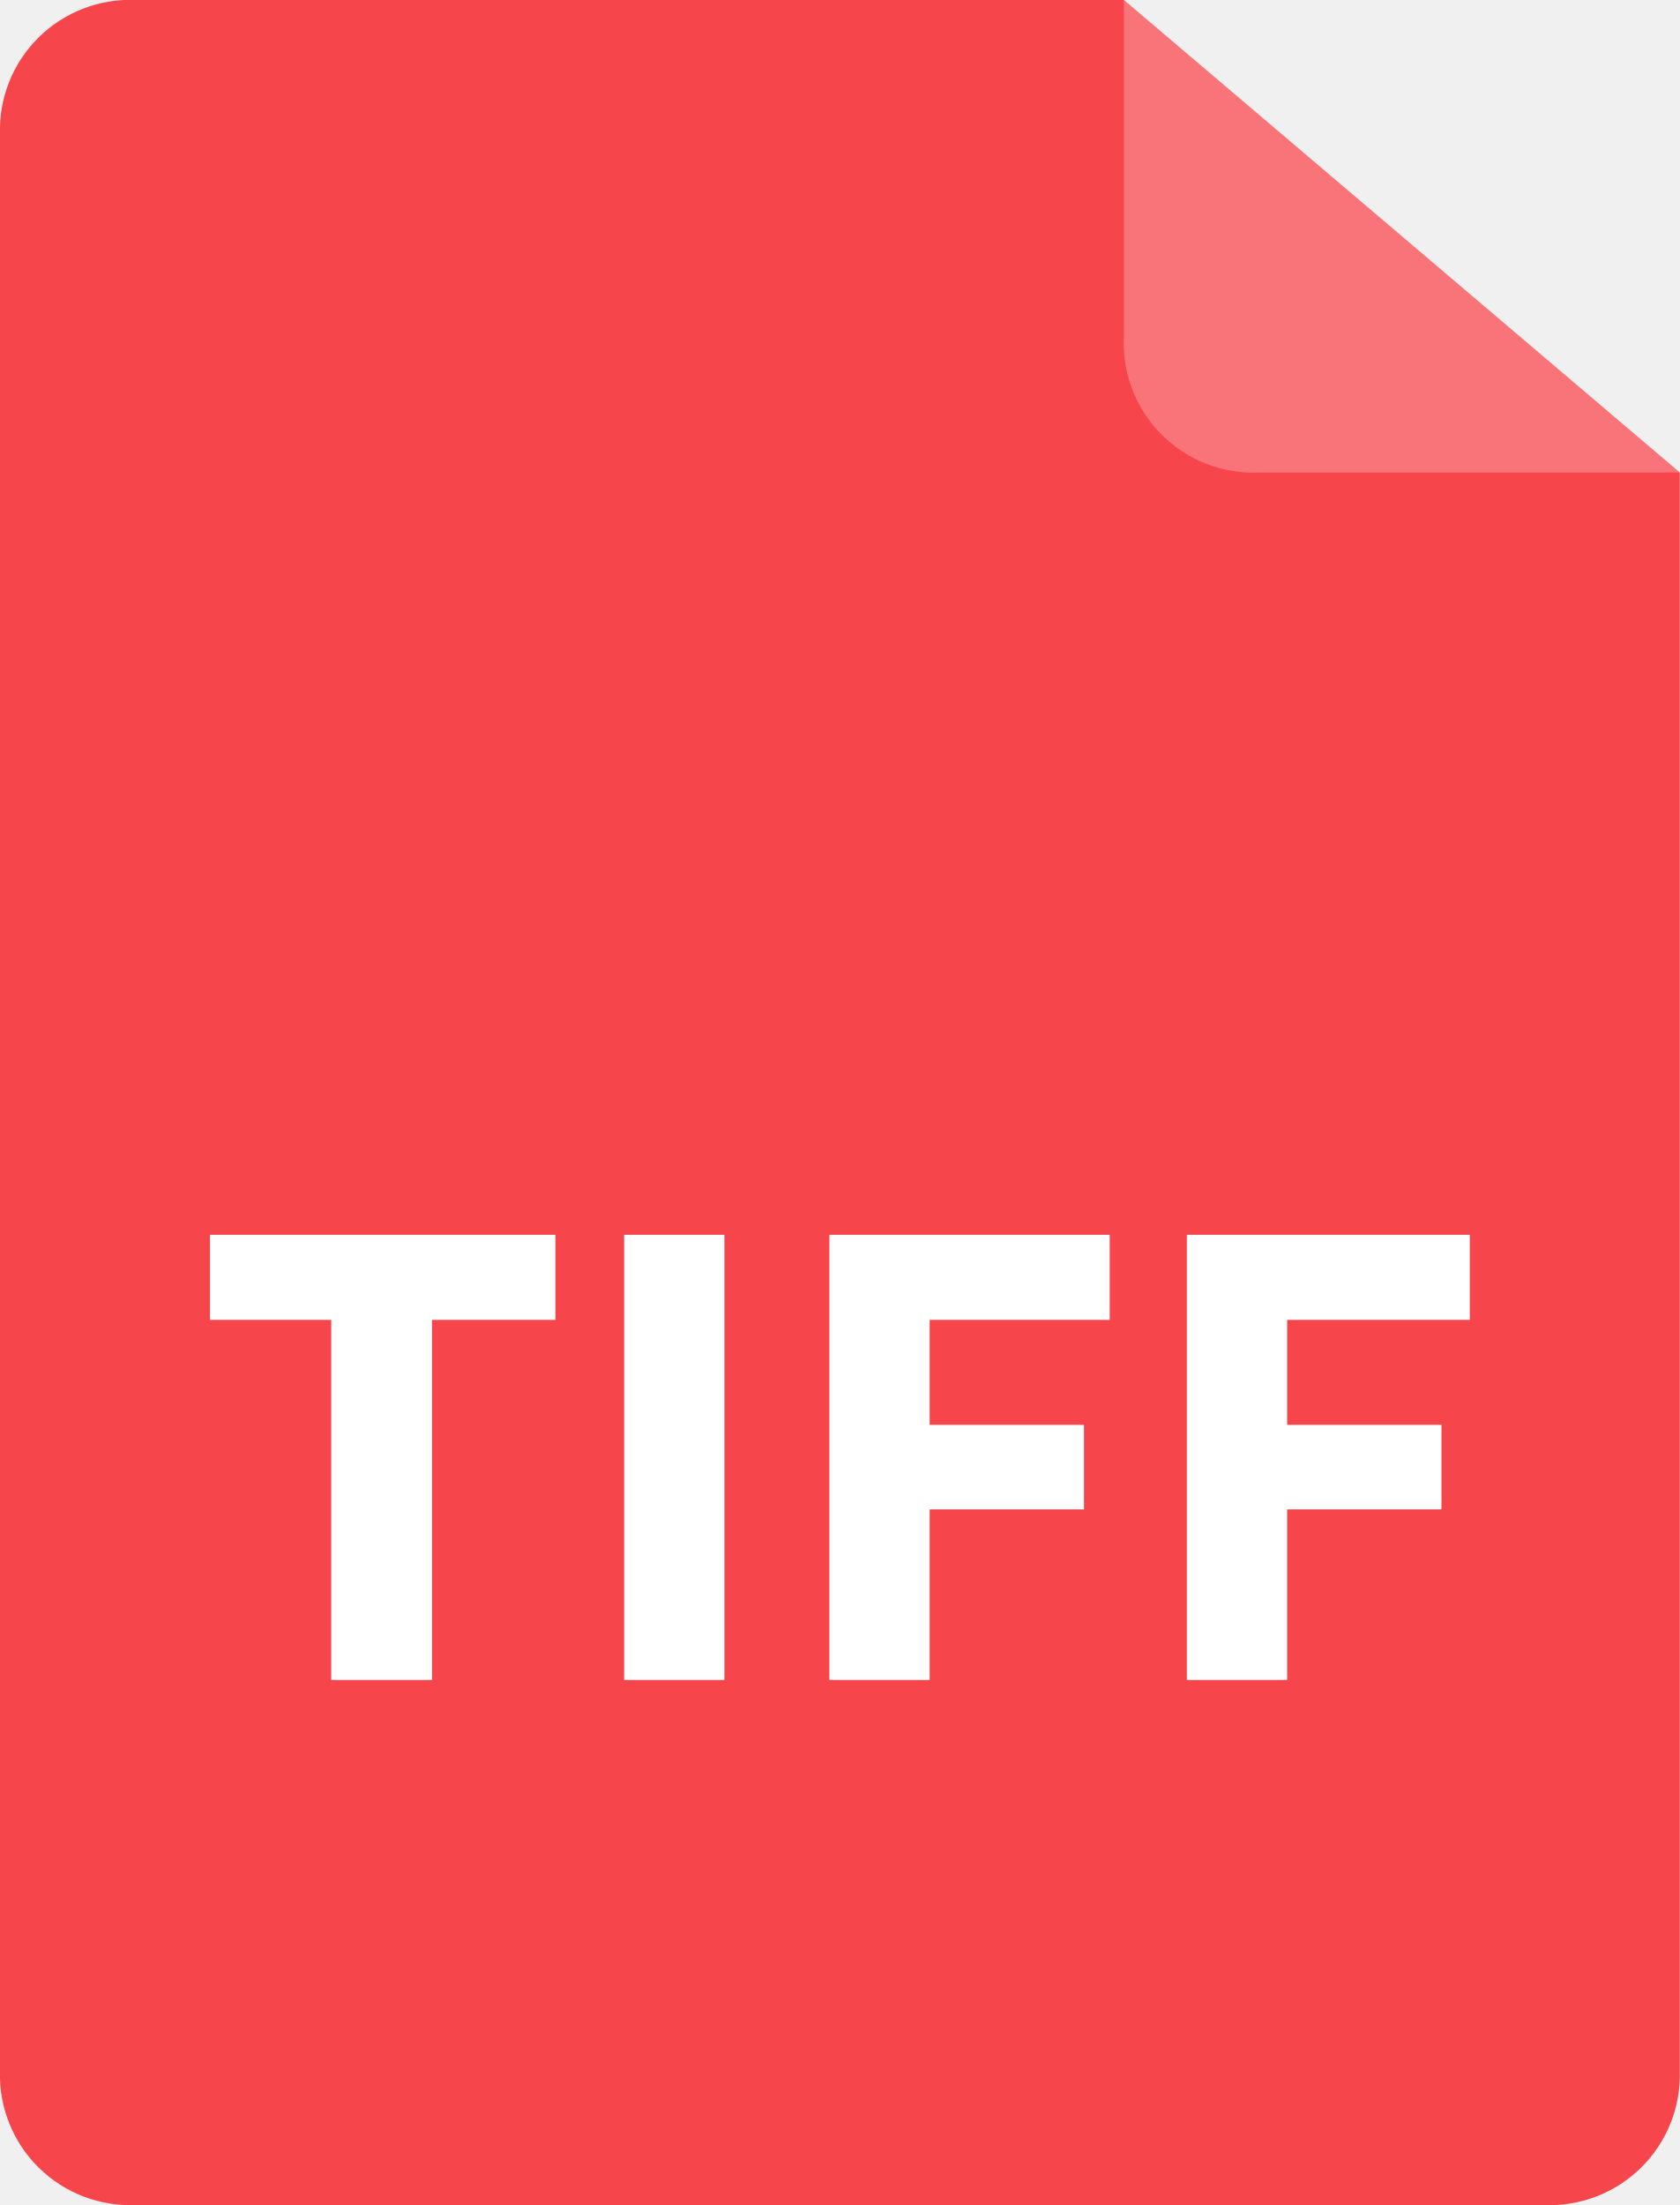
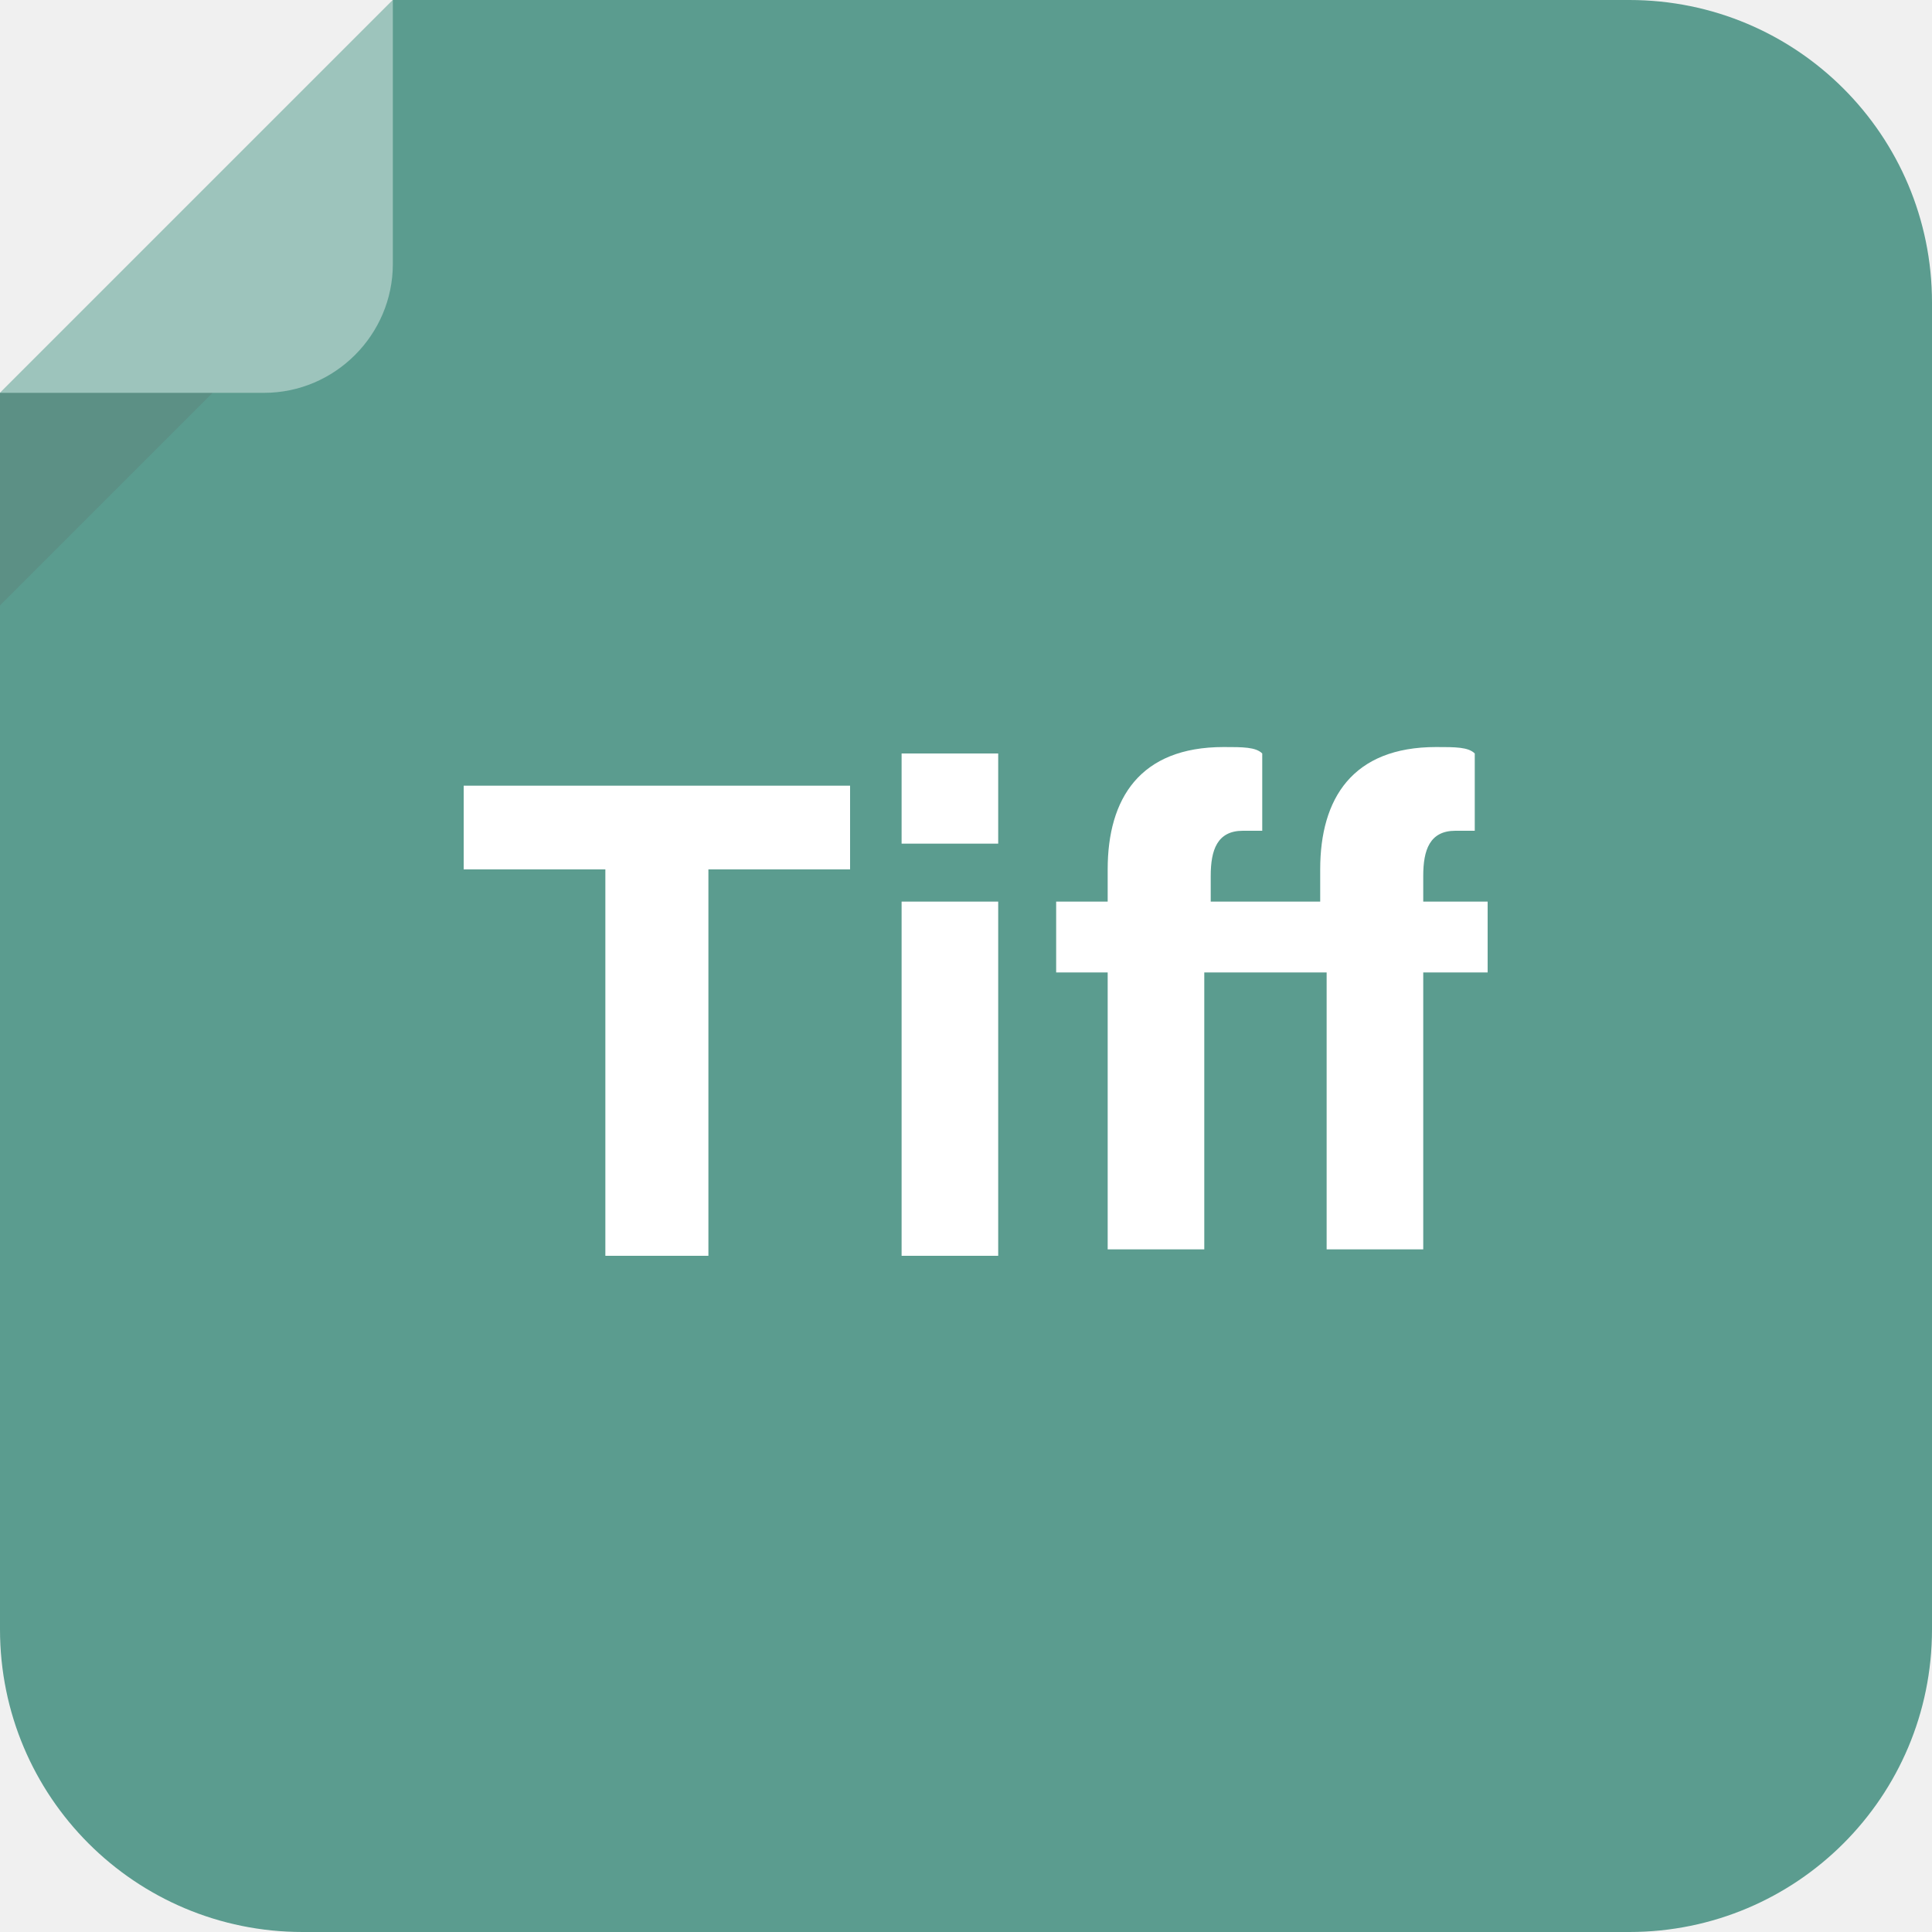
- <svg xmlns="http://www.w3.org/2000/svg" viewBox="0 0 32 42">
-   <defs>
-     <style>.cls-1{fill:#f7454c;}.cls-2{opacity:0.25;}.cls-3{fill:#fff;}</style>
-   </defs>
-   <g id="Layer_2" data-name="Layer 2">
-     <g id="Layer_1-2" data-name="Layer 1">
-       <g id="doc">
-         <g id="Path_2708" data-name="Path 2708">
-           <path class="cls-1" d="M0,2.56A2.48,2.48,0,0,1,2.59,0H21.41L32,9V39.44A2.48,2.48,0,0,1,29.41,42H2.59A2.48,2.48,0,0,1,0,39.44H0Z" />
-         </g>
-         <g id="Path_2709" data-name="Path 2709" class="cls-2">
-           <path class="cls-3" d="M21.41,0V6.4A2.47,2.47,0,0,0,24,9h8" />
-         </g>
-       </g>
-       <path class="cls-3" d="M6.31,32V25.14H4V23.52h6.58v1.62H8.23V32Z" />
-       <path class="cls-3" d="M11.89,32V23.52H13.8V32Z" />
-       <path class="cls-3" d="M15.8,32V23.52h5.34v1.62H17.71v2h2.94v1.61H17.71V32Z" />
-       <path class="cls-3" d="M22.61,32V23.52H28v1.62H24.52v2h2.94v1.61H24.52V32Z" />
+ <svg xmlns="http://www.w3.org/2000/svg" version="1.1" id="Layer_1" x="0px" y="0px" viewBox="0 0 30 30" style="enable-background:new 0 0 30 30;" xml:space="preserve">
+   <style type="text/css">
+ 	.st0{fill:#2E0302;}
+ 	.st1{opacity:0.2;enable-background:new    ;}
+ 	.st2{fill:#5D5D5D;}
+ 	.st3{opacity:0.4;}
+ 	.st4{fill:#FFFFFF;}
+ 	.st5{fill:#F0A038;}
+ 	.st6{fill:#008200;}
+ 	.st7{fill:#13569D;}
+ 	.st8{fill:#E28D30;}
+ 	.st9{fill:#EC3F14;}
+ 	.st10{fill:#AFAFAF;}
+ 	.st11{fill:#008A97;}
+ 	.st12{fill:#00B96C;}
+ 	.st13{fill:#572BAE;}
+ 	.st14{fill:#E24C3F;}
+ 	.st15{fill:#E23508;}
+ 	.st16{fill:#071D34;}
+ 	.st17{fill:#56A4F5;}
+ 	.st18{fill:#7F0071;}
+ 	.st19{fill:#3549B3;}
+ 	.st20{fill:#5B9C8F;}
+ 	.st21{fill:#0E439C;}
+ 	.st22{fill:#FF6D5D;}
+ 	.st23{fill:#FB3A2F;}
+ 	.st24{fill:#007E3A;}
+ 	.st25{fill:#FF7300;}
+ 	.st26{fill:#400735;}
+ 	.st27{fill:#ED6BEF;}
+ 	.st28{fill:#0086D3;}
+ </style>
+   <g>
+     <g>
+       <path class="st20" d="M30,25.3c0,2.6-2.1,4.7-4.7,4.7H4.7C2.1,30,0,27.9,0,25.3V6.1L6.1,0h19.2C27.9,0,30,2.1,30,4.7V25.3z" />
+     </g>
+     <g class="st1">
+       <polygon class="st2" points="0,9.4 0,6.1 3.3,6.1   " />
+     </g>
+     <g class="st3">
+       <path class="st4" d="M0,6.1h4.1c1.1,0,2-0.9,2-2V0L0,6.1z" />
    </g>
  </g>
+   <g>
+     <path class="st4" d="M9.4,13.5H7.2v-1.3h6v1.3H11v6H9.4V13.5z" />
+     <path class="st4" d="M14,13.1v-1.4h1.5v1.4H14z M14,14h1.5v5.5H14V14z" />
+     <path class="st4" d="M18.7,15.1v4.3h-1.5v-4.3h-0.8V14h0.8v-0.5c0-1.1,0.5-1.9,1.8-1.9c0.3,0,0.5,0,0.6,0.1v1.2c-0.1,0-0.2,0-0.3,0   c-0.4,0-0.5,0.3-0.5,0.7V14h1.7v-0.5c0-1.1,0.5-1.9,1.8-1.9c0.3,0,0.5,0,0.6,0.1v1.2c-0.1,0-0.2,0-0.3,0c-0.4,0-0.5,0.3-0.5,0.7V14   h1v1.1h-1v4.3h-1.5v-4.3H18.7z" />
+   </g>
</svg>
